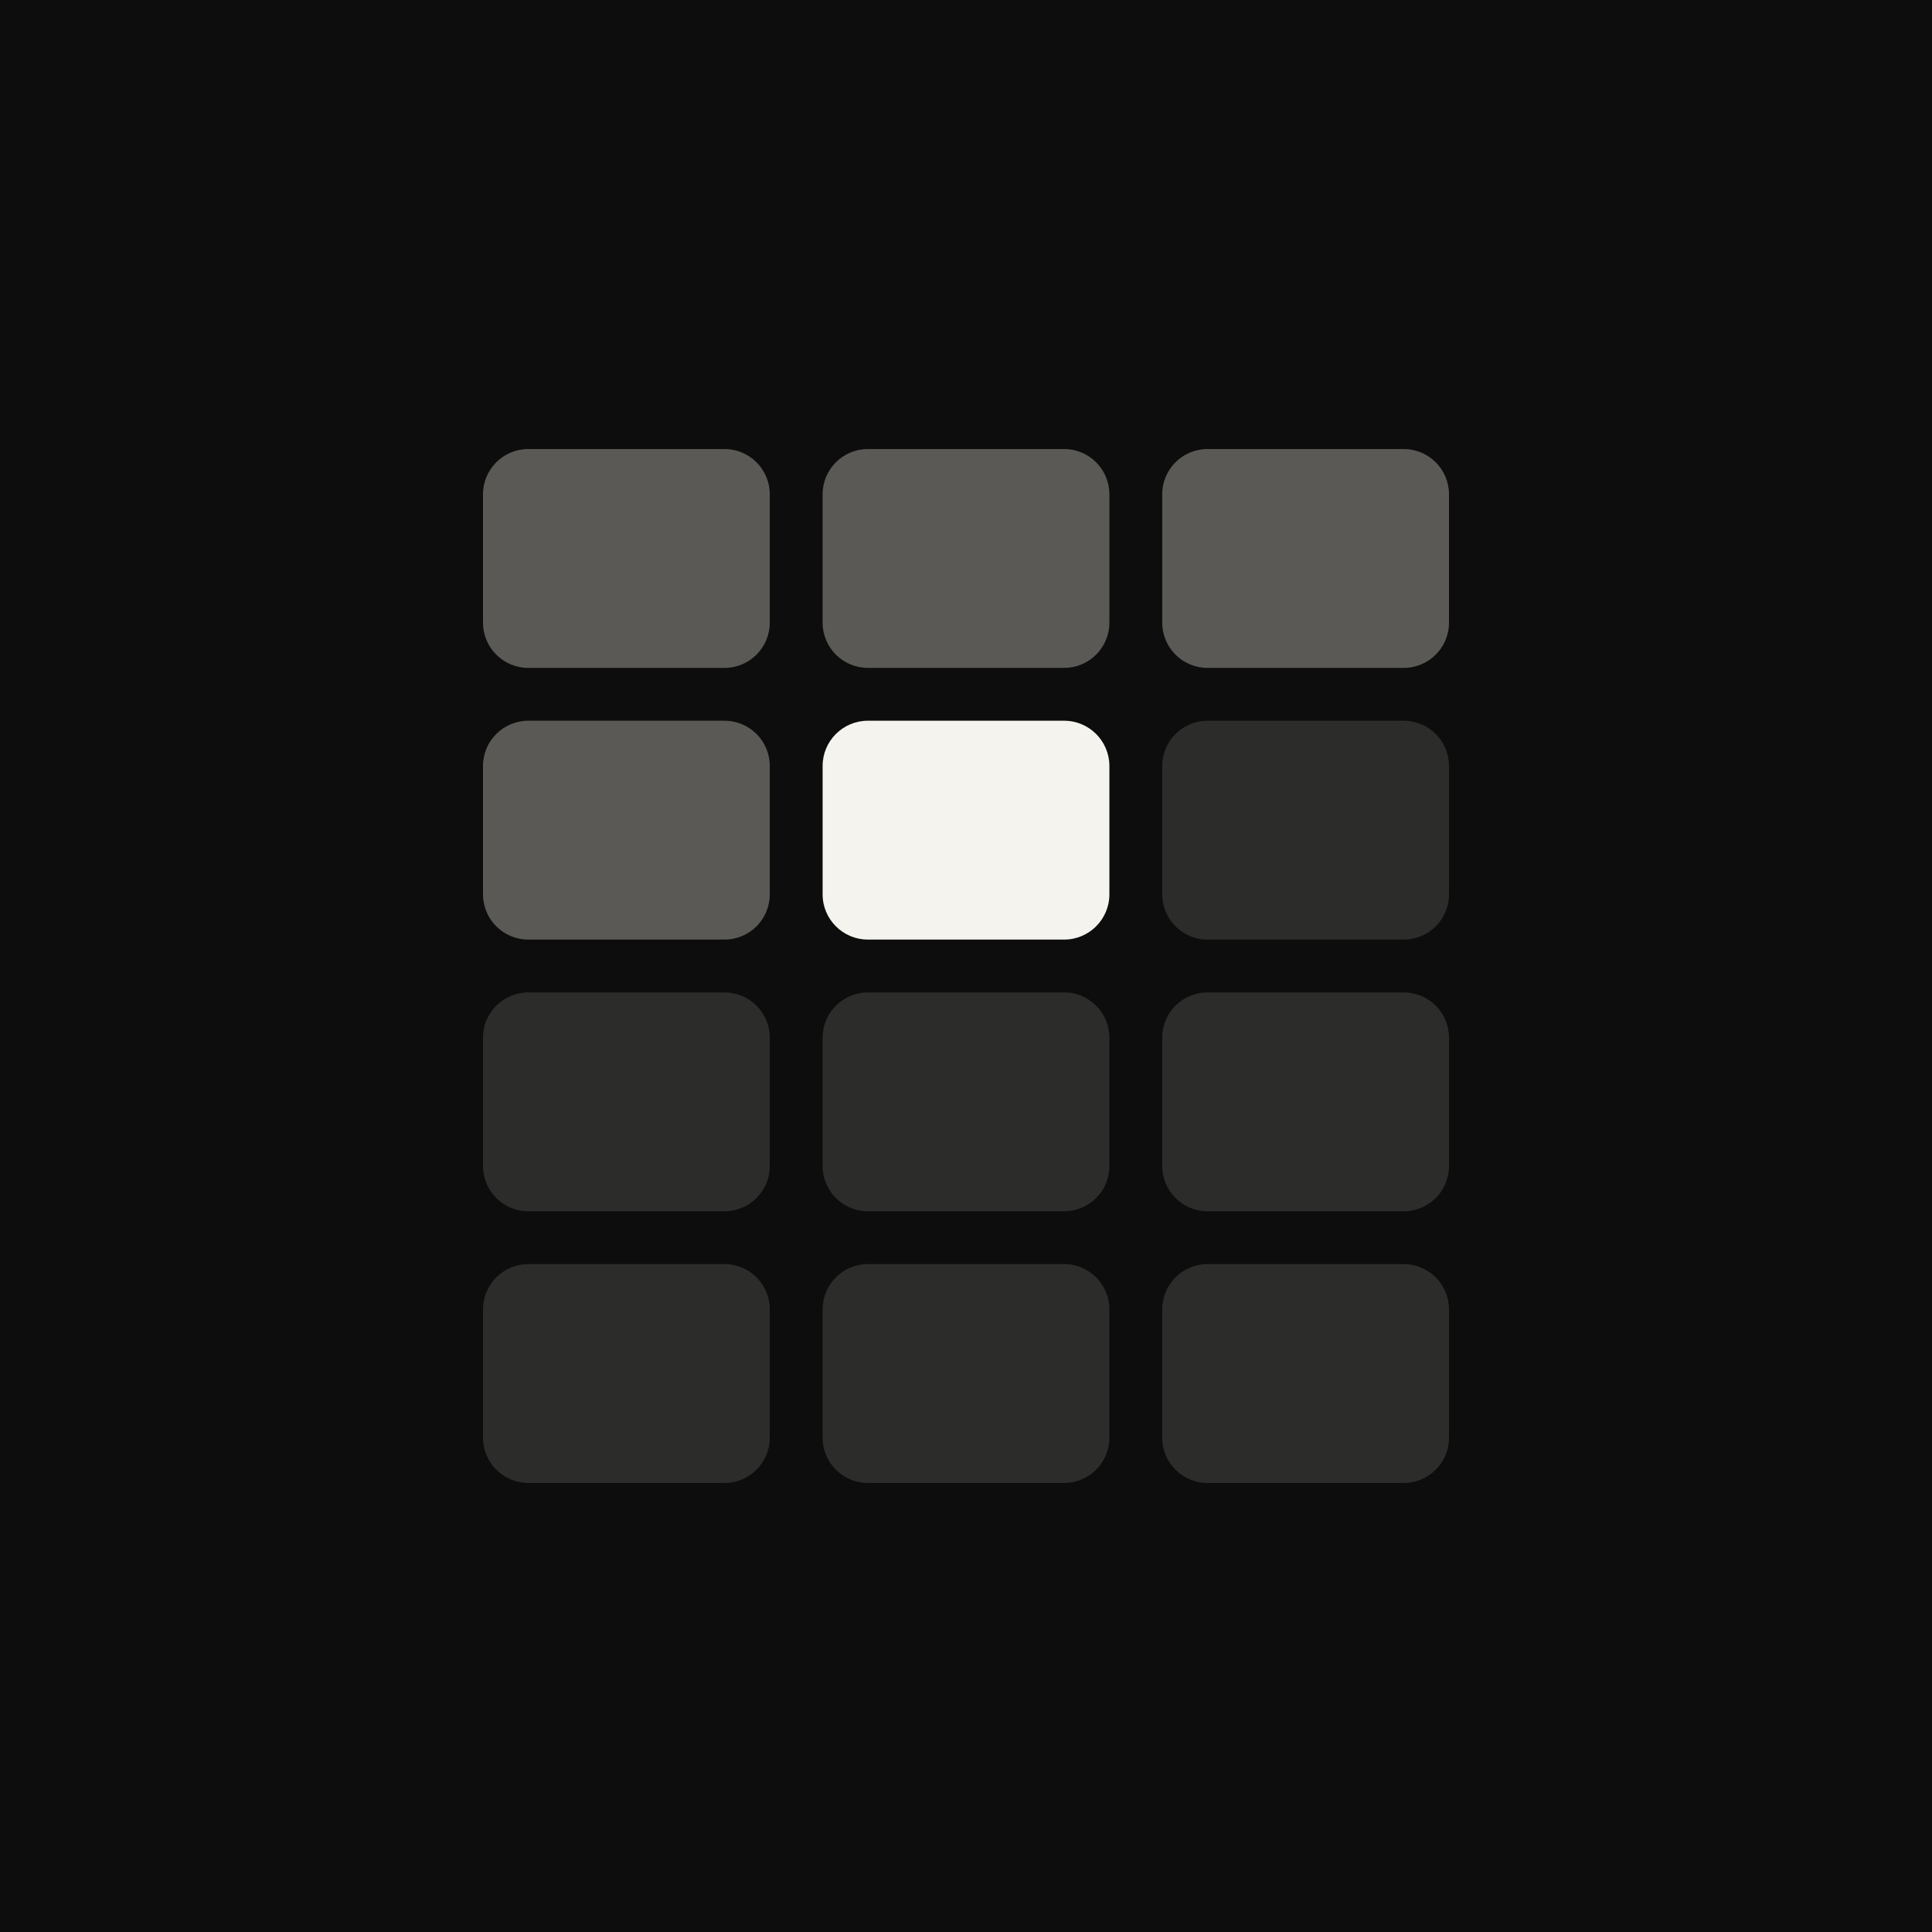
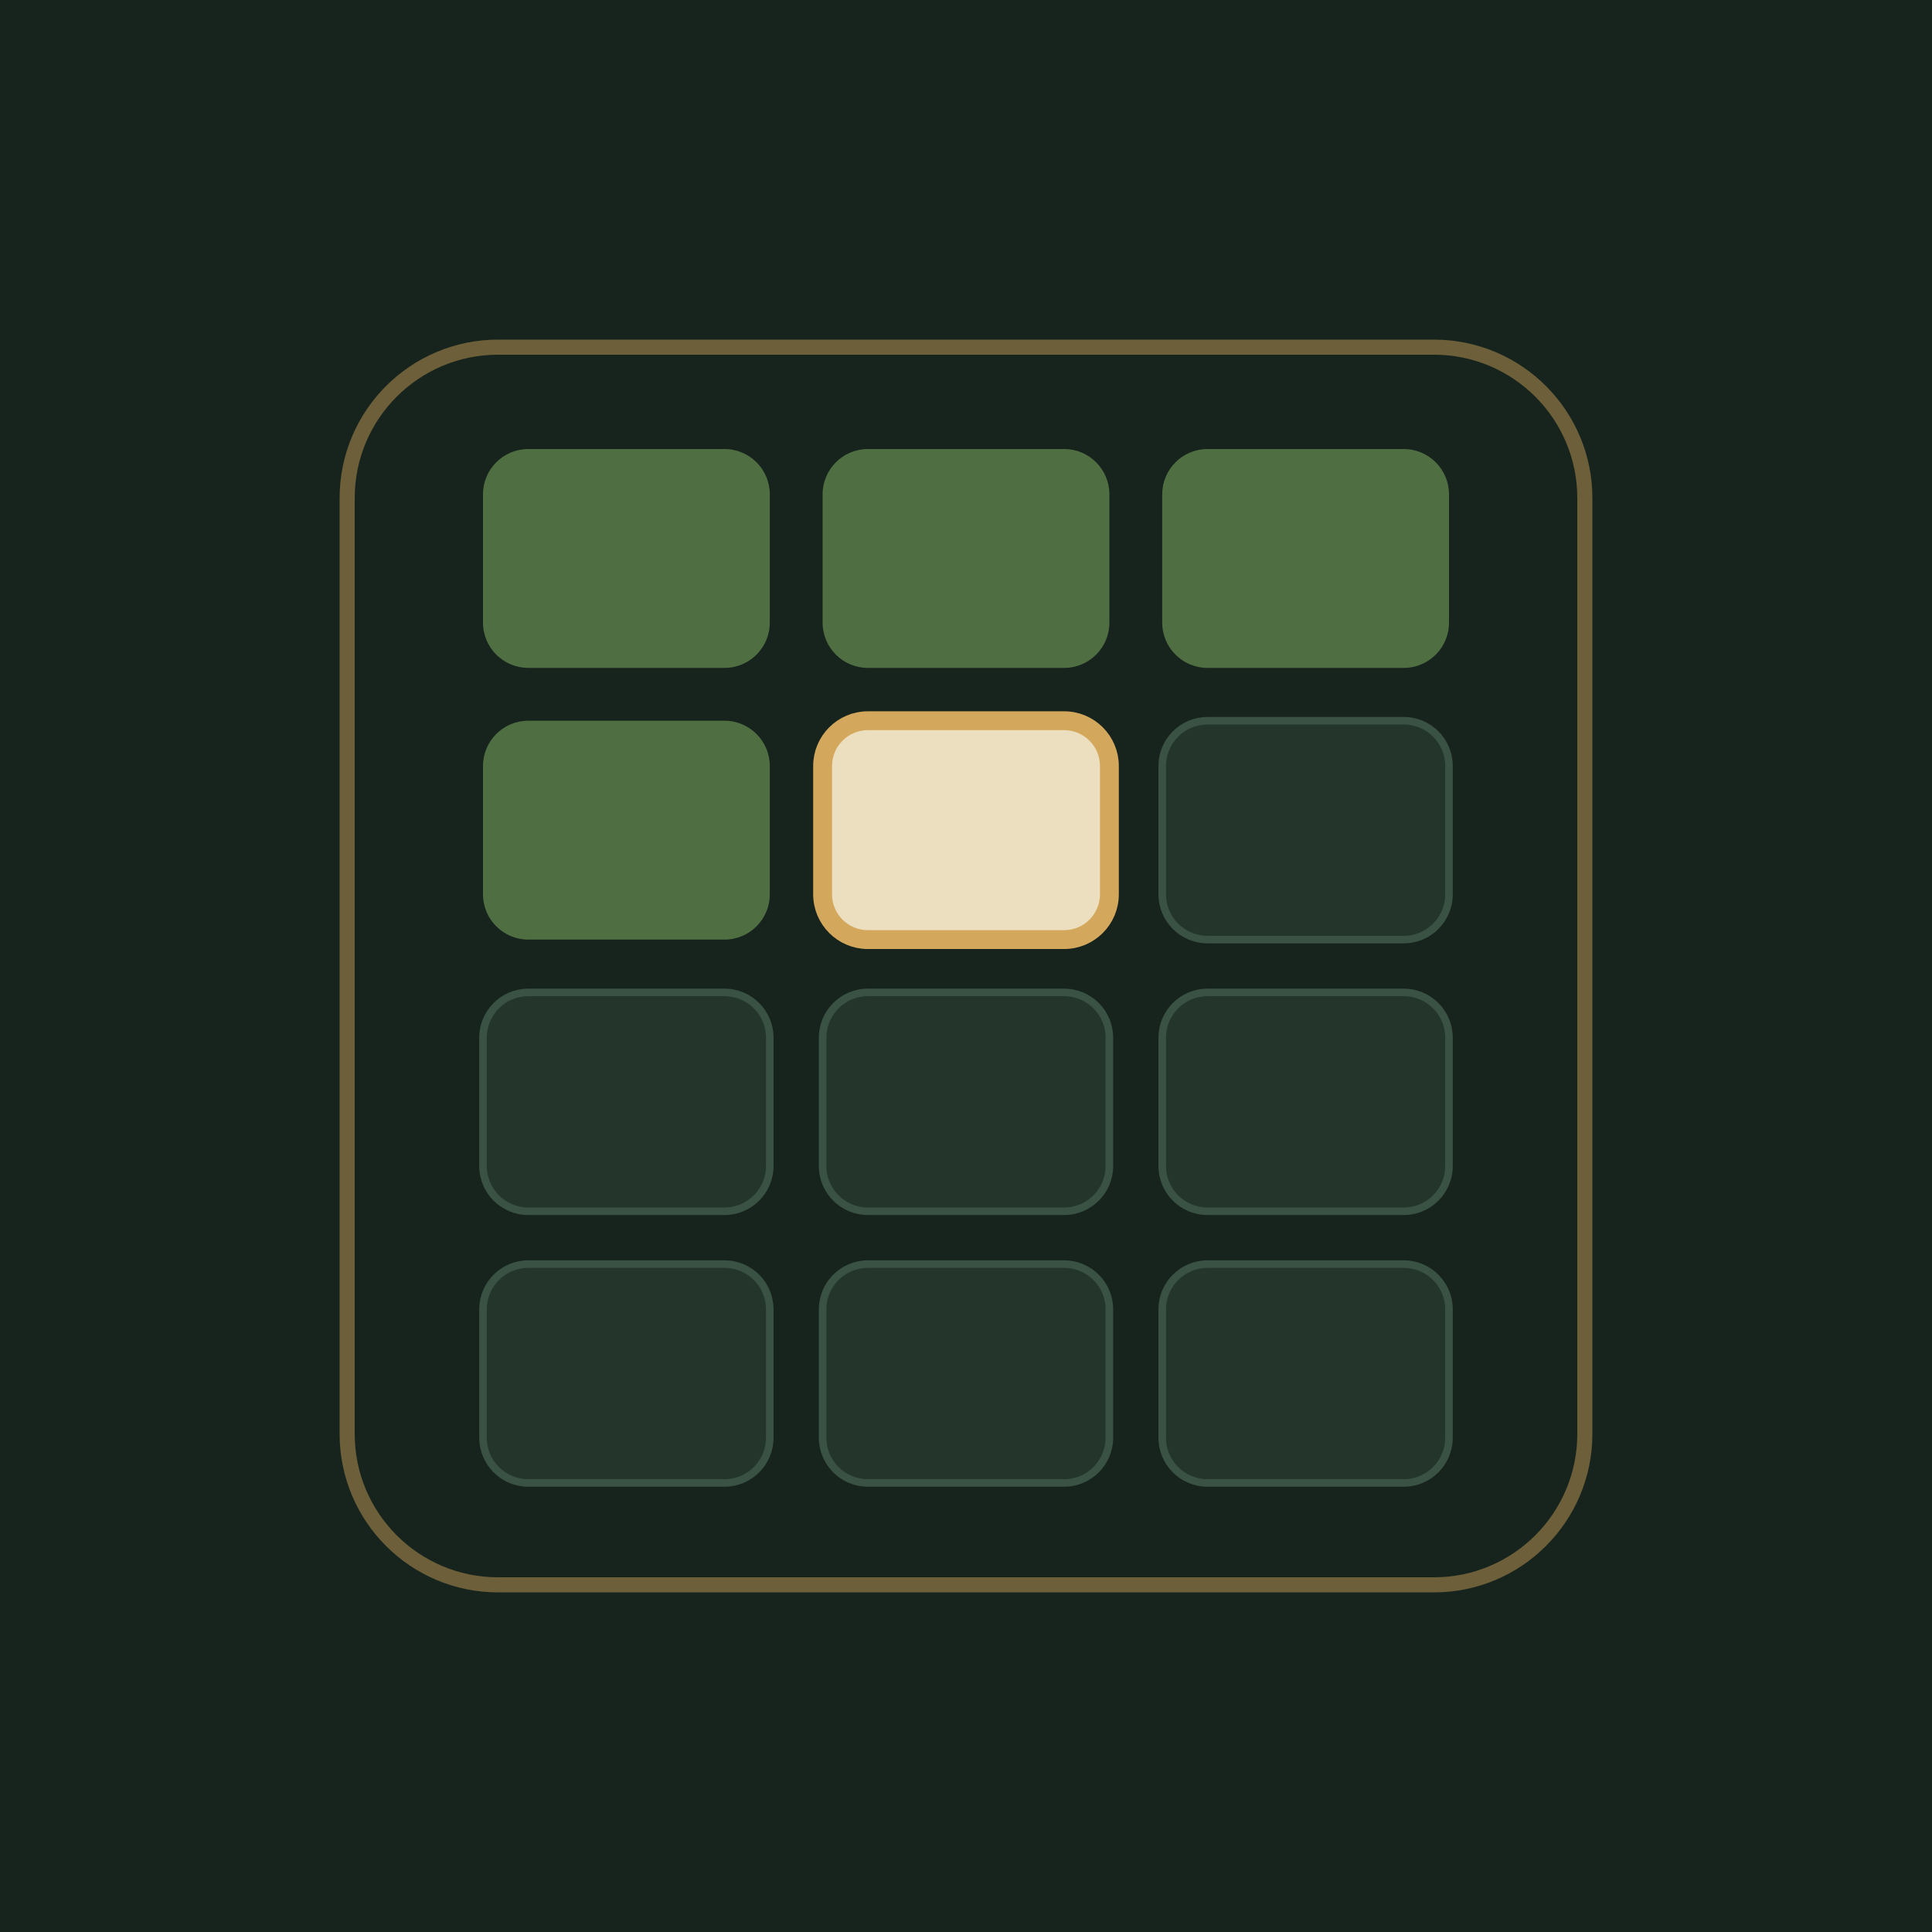
<svg xmlns="http://www.w3.org/2000/svg" viewBox="0 0 512 512">
-   <rect width="512" height="512" fill="#0d0d0d" />
+   <rect width="512" height="512" fill="#17241d" />
+   <rect x="92" y="92" width="328" height="328" rx="40" fill="none" stroke="#d4a85c" stroke-opacity="0.45" stroke-width="4" />
  <g transform="translate(128 119)">
-     <rect x="0" y="0" width="76" height="58" rx="12" fill="#5a5955" />
-     <rect x="90" y="0" width="76" height="58" rx="12" fill="#5a5955" />
-     <rect x="180" y="0" width="76" height="58" rx="12" fill="#5a5955" />
-     <rect x="0" y="72" width="76" height="58" rx="12" fill="#5a5955" />
-     <rect x="90" y="72" width="76" height="58" rx="12" fill="#f4f3ee" />
-     <rect x="180" y="72" width="76" height="58" rx="12" fill="#2c2c2a" />
-     <rect x="0" y="144" width="76" height="58" rx="12" fill="#2c2c2a" />
-     <rect x="90" y="144" width="76" height="58" rx="12" fill="#2c2c2a" />
-     <rect x="180" y="144" width="76" height="58" rx="12" fill="#2c2c2a" />
-     <rect x="0" y="216" width="76" height="58" rx="12" fill="#2c2c2a" />
-     <rect x="90" y="216" width="76" height="58" rx="12" fill="#2c2c2a" />
-     <rect x="180" y="216" width="76" height="58" rx="12" fill="#2c2c2a" />
+     <rect x="0" y="0" width="76" height="58" rx="12" fill="#4f6f42" />
+     <rect x="90" y="0" width="76" height="58" rx="12" fill="#4f6f42" />
+     <rect x="180" y="0" width="76" height="58" rx="12" fill="#4f6f42" />
+     <rect x="0" y="72" width="76" height="58" rx="12" fill="#4f6f42" />
+     <rect x="90" y="72" width="76" height="58" rx="12" fill="#ecdfbf" stroke="#d4a85c" stroke-width="5" />
+     <rect x="180" y="72" width="76" height="58" rx="12" fill="#24362c" stroke="#3a5244" stroke-width="2" />
+     <rect x="0" y="144" width="76" height="58" rx="12" fill="#24362c" stroke="#3a5244" stroke-width="2" />
+     <rect x="90" y="144" width="76" height="58" rx="12" fill="#24362c" stroke="#3a5244" stroke-width="2" />
+     <rect x="180" y="144" width="76" height="58" rx="12" fill="#24362c" stroke="#3a5244" stroke-width="2" />
+     <rect x="0" y="216" width="76" height="58" rx="12" fill="#24362c" stroke="#3a5244" stroke-width="2" />
+     <rect x="90" y="216" width="76" height="58" rx="12" fill="#24362c" stroke="#3a5244" stroke-width="2" />
+     <rect x="180" y="216" width="76" height="58" rx="12" fill="#24362c" stroke="#3a5244" stroke-width="2" />
  </g>
</svg>
